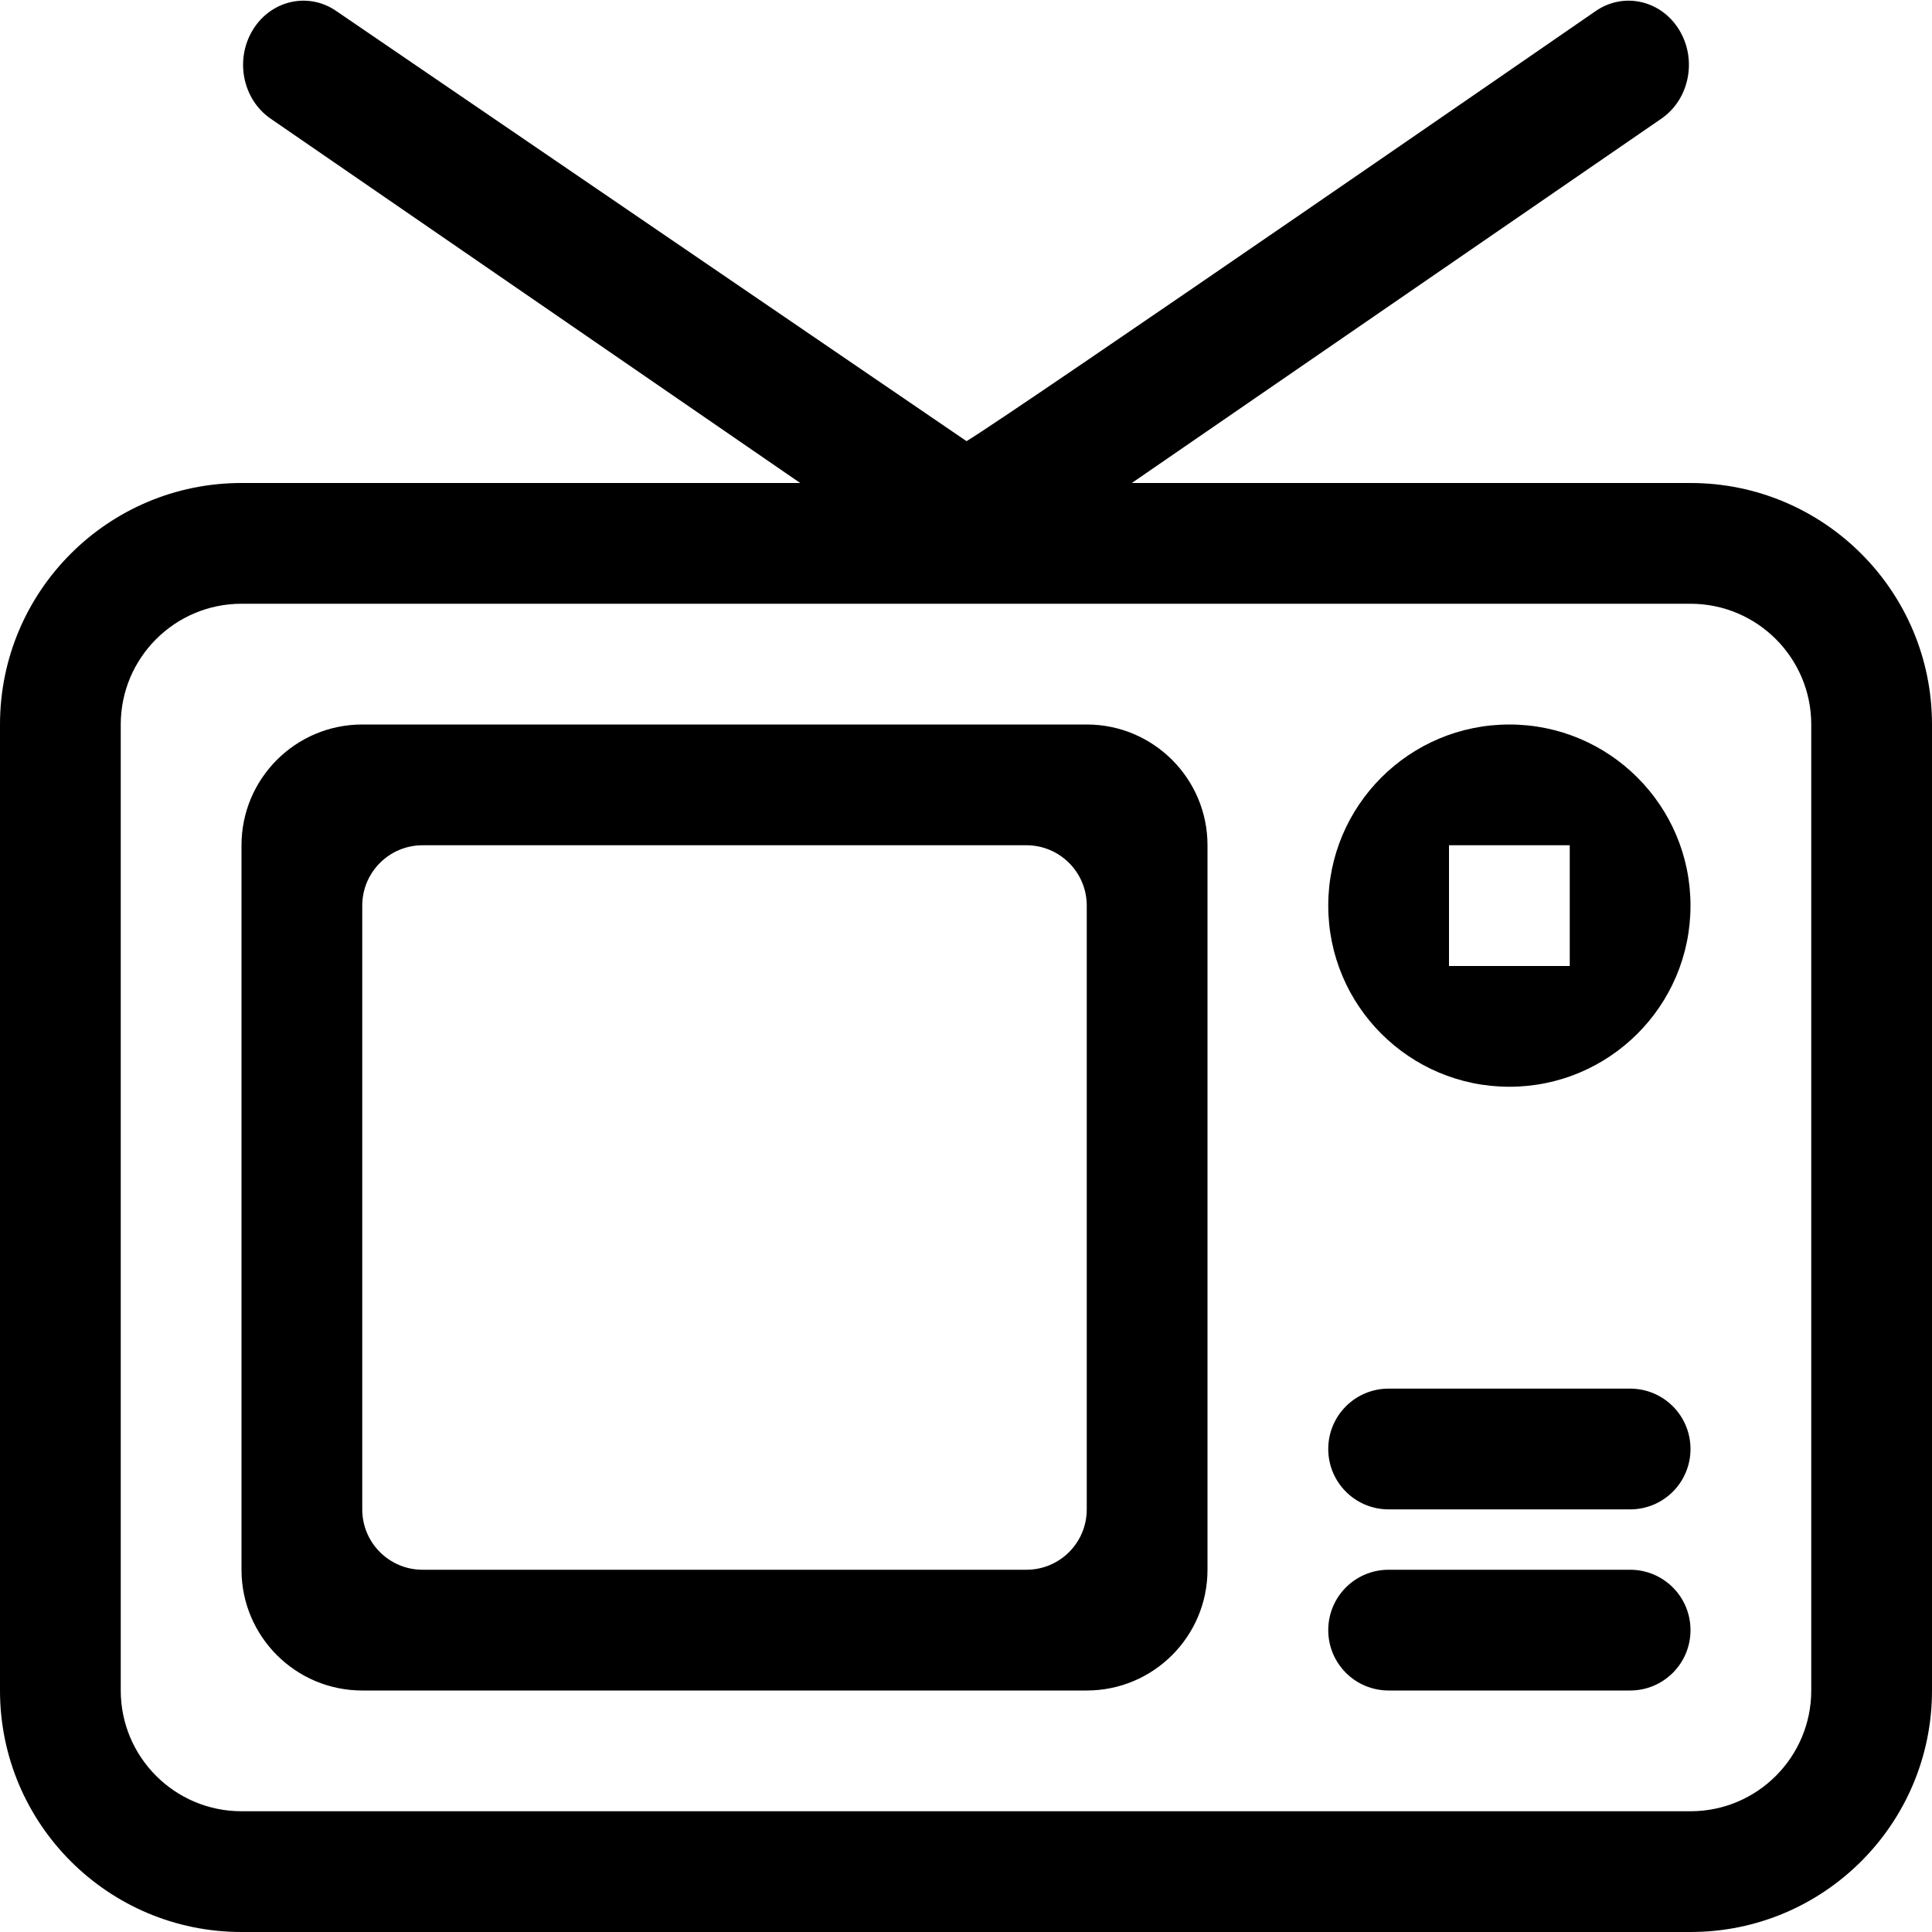
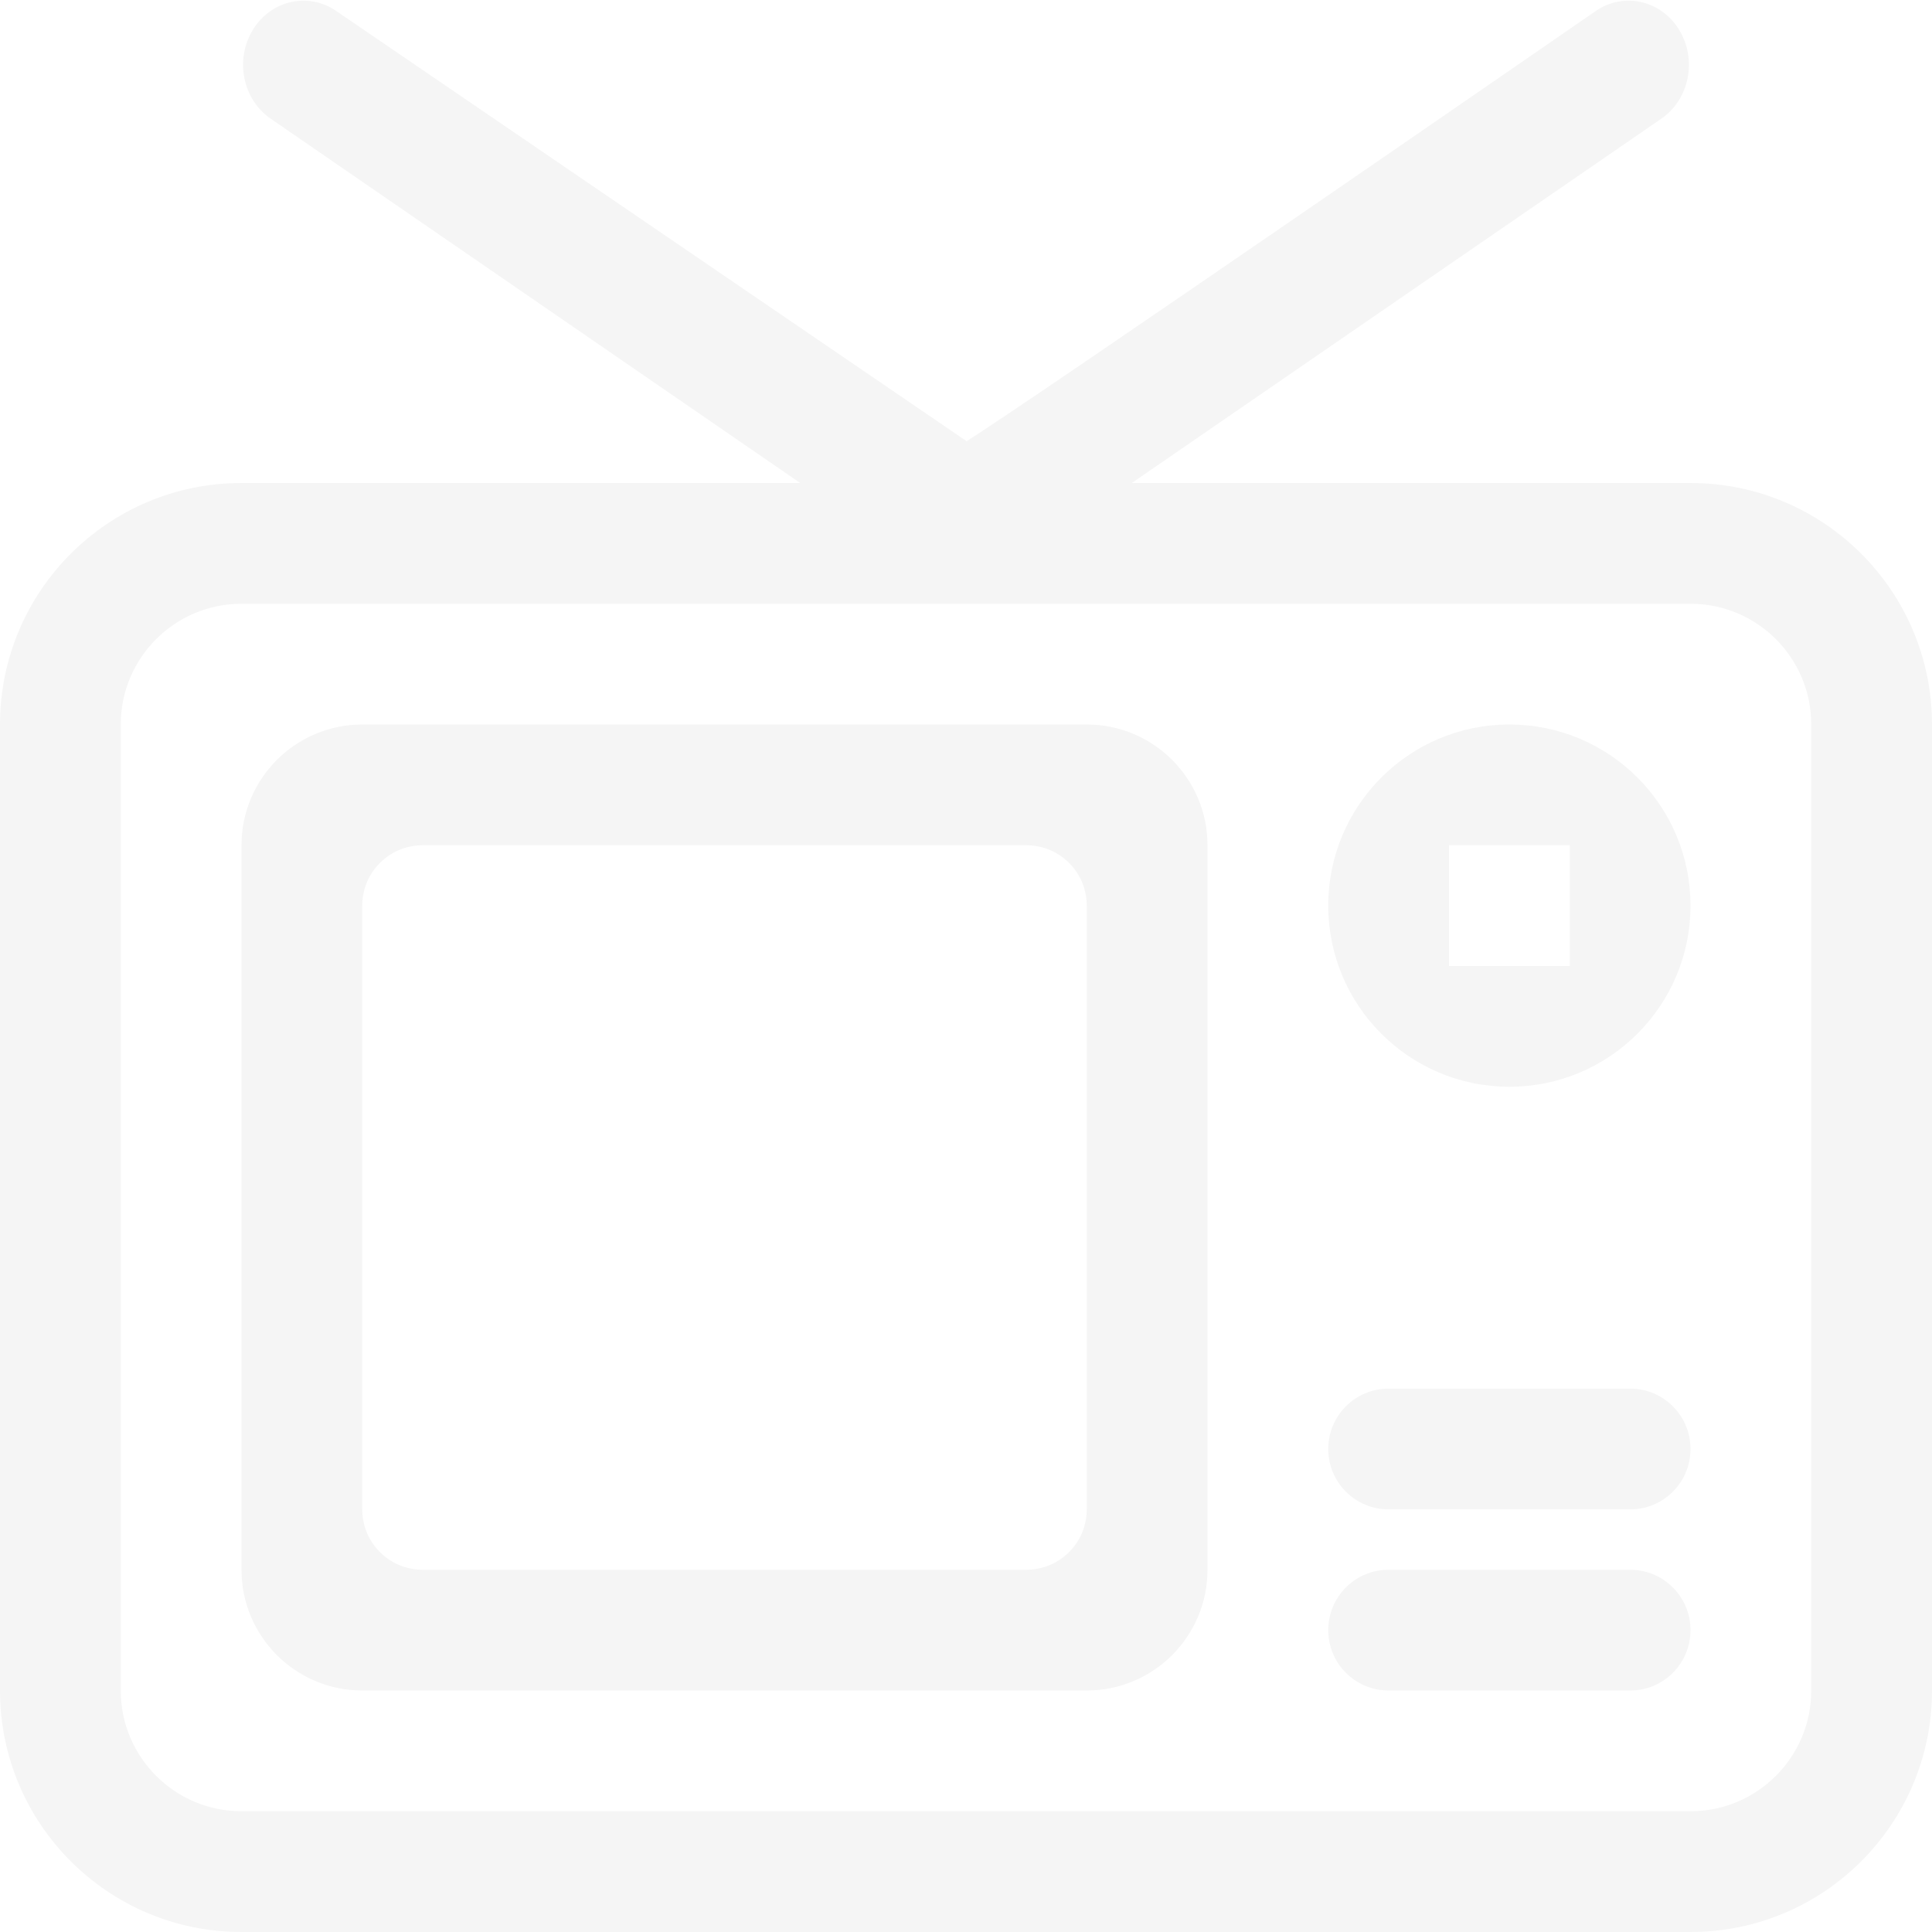
<svg xmlns="http://www.w3.org/2000/svg" width="800px" height="800px" viewBox="0 0 32 32" version="1.1">
  <defs>

</defs>
  <g id="Page-1" stroke="none" stroke-width="1" fill="none" fill-rule="evenodd">
-     <g id="Icon-Set" transform="translate(-360, -515)" fill="#000000">
+     <g id="Icon-Set" transform="translate(-360, -515)" fill="whitesmoke">
      <path d="M390,543 C390,544.104 389.104,545 388,545 L364,545 C362.896,545 362,544.104 362,543 L362,527 C362,525.896 362.896,525 364,525 L388,525 C389.104,525 390,525.896 390,527 L390,543 L390,543 Z M388,523 L378.746,523 L387.518,516.965 C387.981,516.646 388.113,515.988 387.813,515.496 C387.514,515.004 386.895,514.863 386.431,515.182 C386.431,515.182 376.821,521.817 376.009,522.307 L365.569,515.182 C365.106,514.863 364.486,515.004 364.187,515.496 C363.887,515.988 364.019,516.646 364.482,516.965 L373.254,523 L364,523 C361.791,523 360,524.791 360,527 L360,543 C360,545.209 361.791,547 364,547 L388,547 C390.209,547 392,545.209 392,543 L392,527 C392,524.791 390.209,523 388,523 L388,523 Z M387,538 L383,538 C382.447,538 382,538.447 382,539 C382,539.553 382.447,540 383,540 L387,540 C387.553,540 388,539.553 388,539 C388,538.447 387.553,538 387,538 L387,538 Z M378,540 C378,540.553 377.553,541 377,541 L367,541 C366.447,541 366,540.553 366,540 L366,530 C366,529.448 366.447,529 367,529 L377,529 C377.553,529 378,529.448 378,530 L378,540 L378,540 Z M378,527 L366,527 C364.896,527 364,527.896 364,529 L364,541 C364,542.104 364.896,543 366,543 L378,543 C379.104,543 380,542.104 380,541 L380,529 C380,527.896 379.104,527 378,527 L378,527 Z M387,541 L383,541 C382.447,541 382,541.447 382,542 C382,542.553 382.447,543 383,543 L387,543 C387.553,543 388,542.553 388,542 C388,541.447 387.553,541 387,541 L387,541 Z M384,529 L386,529 L386,531 L384,531 L384,529 Z M385,527 C383.343,527 382,528.343 382,530 C382,531.657 383.343,533 385,533 C386.657,533 388,531.657 388,530 C388,528.343 386.657,527 385,527 L385,527 Z" id="tv-television">

</path>
    </g>
  </g>
</svg>
